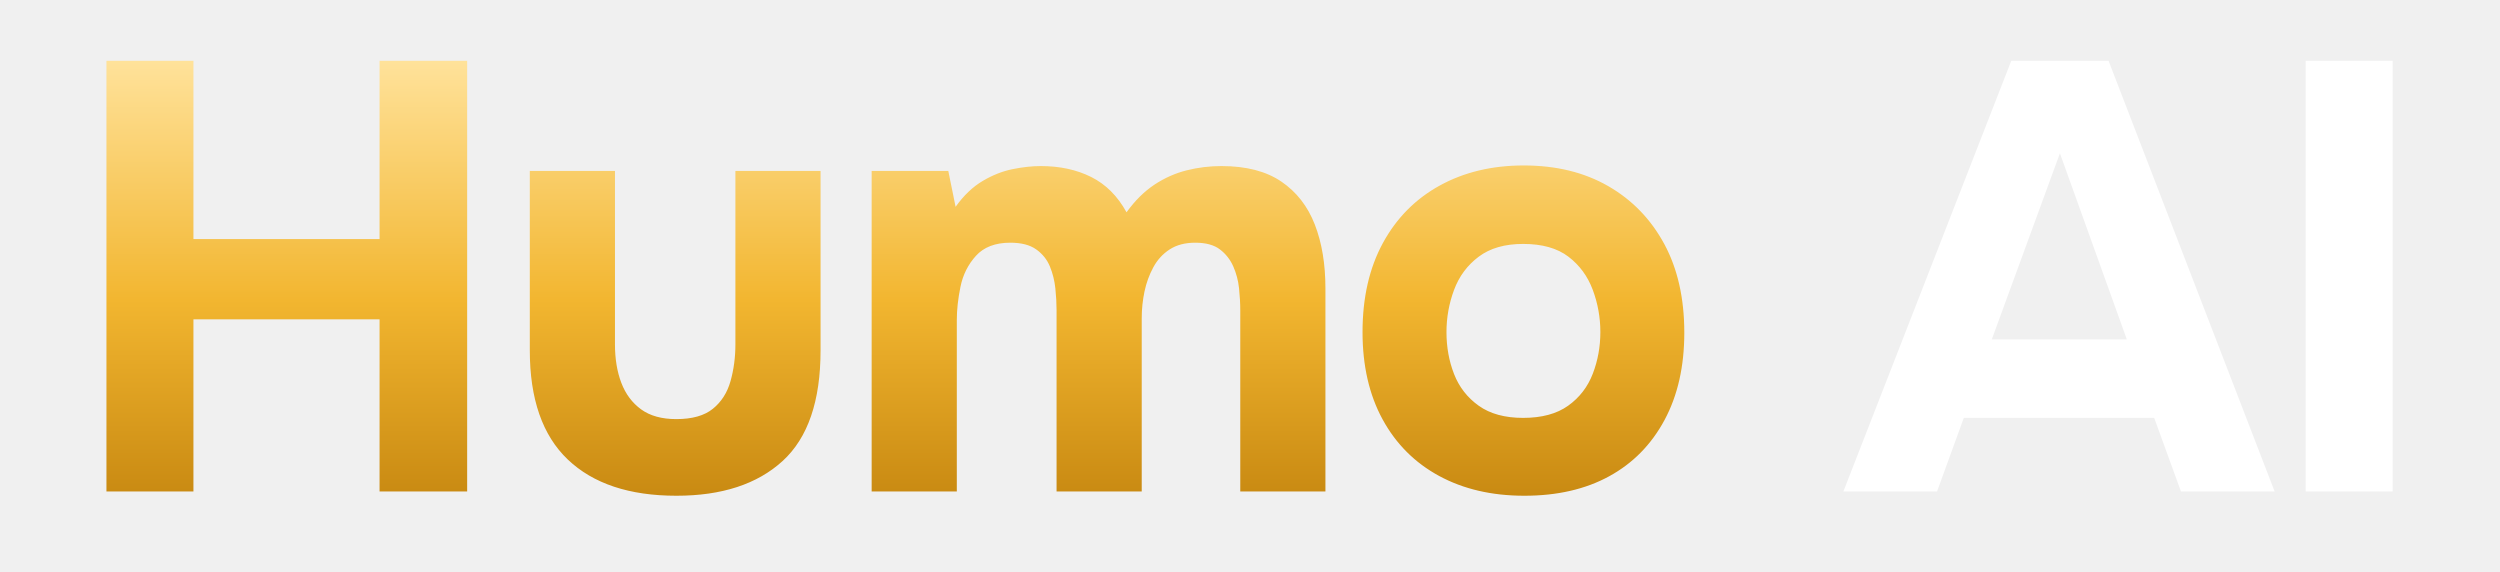
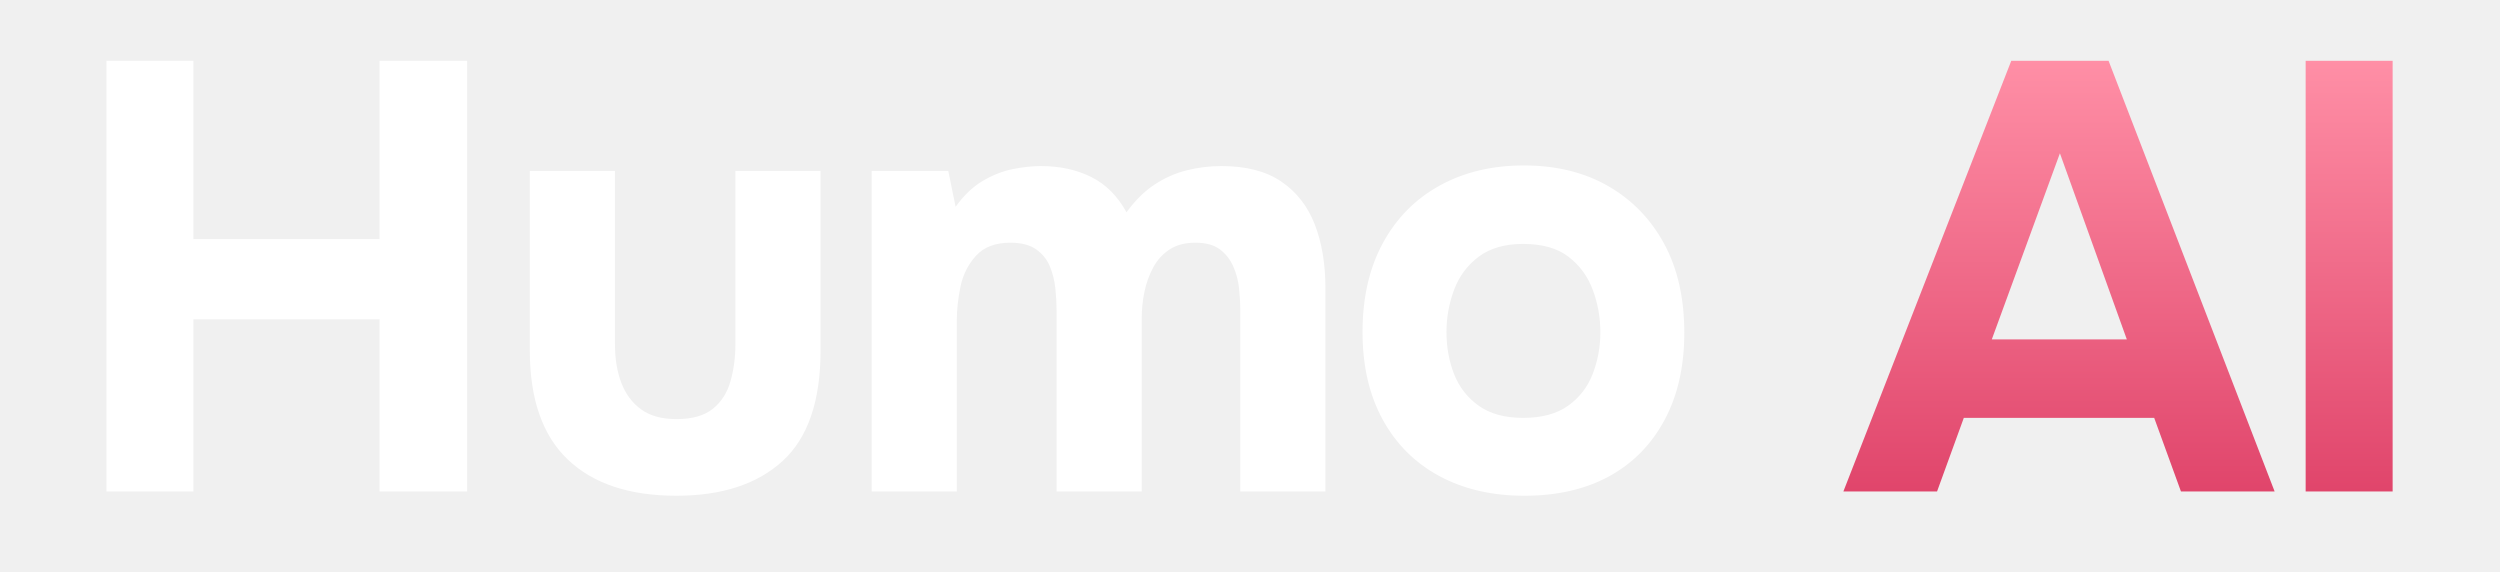
<svg xmlns="http://www.w3.org/2000/svg" viewBox="0 0 822 188" width="822" height="188">
  <defs>
    <linearGradient id="t" x1="0" y1="0" x2="0" y2="1">
-       <stop offset="0" stop-color="#FFE29A" />
-       <stop offset=".55" stop-color="#F2B630" />
-       <stop offset="1" stop-color="#C98A12" />
+       <stop offset="0" stop-color="#FF8FA6" />
+       <stop offset="1" stop-color="#E0456B" />
    </linearGradient>
  </defs>
-   <path d="M63.6 161.6L35 161.6L35 20L63.6 20L63.6 78.6L124.8 78.6L124.8 20L153.6 20L153.6 161.6L124.8 161.6L124.8 105L63.6 105L63.6 161.6ZM222.4 163L222.4 163Q199.2 163 186.7 151.1Q174.2 139.2 174.2 115.2L174.2 115.2L174.2 56.2L202.2 56.2L202.2 113.2Q202.2 120.4 204.3 125.9Q206.4 131.4 210.8 134.6Q215.2 137.8 222.4 137.8L222.4 137.8Q230.2 137.8 234.4 134.4Q238.6 131 240.2 125.3Q241.8 119.6 241.8 113.2L241.8 113.2L241.8 56.2L269.8 56.2L269.8 115.2Q269.8 140.2 257.3 151.6Q244.8 163 222.4 163ZM314.6 161.6L286.6 161.6L286.6 56.2L311.8 56.2L314.2 68.0Q318.2 62.4 323.1 59.5Q328 56.6 333 55.6Q338 54.6 342.2 54.6L342.2 54.6Q351.6 54.6 358.8 58.2Q366 61.8 370.4 69.8L370.4 69.8Q374.6 64.0 379.6 60.7Q384.6 57.4 390.2 56.0Q395.8 54.6 401.6 54.6L401.6 54.6Q413.8 54.6 421.3 59.7Q428.8 64.8 432.3 73.8Q435.8 82.8 435.8 94.8L435.8 94.8L435.8 161.6L407.8 161.6L407.8 102.2Q407.8 98.6 407.4 94.8Q407 91.0 405.5 87.6Q404 84.2 401.1 82.0Q398.2 79.8 393 79.8L393 79.8Q388 79.8 384.6 82.0Q381.2 84.2 379.2 87.9Q377.2 91.6 376.3 95.9Q375.4 100.2 375.4 104.6L375.4 104.6L375.4 161.6L347.4 161.6L347.4 102Q347.4 98.6 347 94.8Q346.6 91.0 345.2 87.6Q343.8 84.2 340.7 82.0Q337.6 79.8 332.2 79.8L332.2 79.8Q324.8 79.8 320.9 84.1Q317 88.4 315.8 94.3Q314.6 100.2 314.6 105.2L314.6 105.2L314.6 161.6ZM501.2 163L501.2 163Q485.2 163 473.2 156.5Q461.2 150 454.6 137.9Q448 125.8 448 109.2L448 109.2Q448 92.2 454.7 79.9Q461.4 67.6 473.4 61.0Q485.4 54.4 501 54.4L501 54.4Q517 54.4 528.8 61.2Q540.6 68.0 547.2 80.2Q553.8 92.4 553.8 109.4L553.8 109.4Q553.8 126 547.3 138.1Q540.8 150.2 529.1 156.6Q517.4 163 501.2 163ZM500.8 137.4L500.8 137.4Q510 137.4 515.6 133.4Q521.2 129.4 523.7 122.9Q526.2 116.4 526.2 109.2L526.2 109.2Q526.2 102 523.7 95.3Q521.2 88.6 515.7 84.4Q510.2 80.2 500.8 80.2L500.8 80.2Q491.8 80.2 486.2 84.4Q480.6 88.6 478.1 95.3Q475.6 102 475.6 109.2L475.6 109.2Q475.6 116.6 478.1 123Q480.6 129.4 486.2 133.4Q491.8 137.4 500.8 137.4Z" fill="url(#t)" />
-   <path d="M636.9 161.6L606.1 161.6L661.3 20L693.3 20L747.9 161.6L717.1 161.6L708.3 137.4L645.7 137.4L636.9 161.6ZM677.3 50.4L654.9 111.6L699.3 111.6L677.3 50.4ZM786.7 161.6L758.1 161.6L758.1 20L786.7 20L786.7 161.6Z" fill="#FFFFFF" />
+   <path d="M63.6 161.6L35 161.6L35 20L63.6 20L63.6 78.6L124.8 78.6L124.8 20L153.6 20L153.6 161.6L124.8 161.6L124.8 105L63.6 105L63.6 161.6ZM222.4 163L222.4 163Q199.2 163 186.7 151.1Q174.2 139.2 174.2 115.2L174.2 115.2L174.2 56.2L202.2 56.2L202.2 113.2Q202.2 120.4 204.3 125.9Q206.4 131.4 210.8 134.6Q215.2 137.8 222.4 137.8L222.4 137.8Q230.2 137.8 234.4 134.4Q238.6 131 240.2 125.3Q241.8 119.6 241.8 113.2L241.8 113.2L241.8 56.2L269.8 56.2L269.8 115.2Q269.8 140.2 257.3 151.6Q244.8 163 222.4 163ZM314.6 161.6L286.6 161.6L286.6 56.2L311.8 56.2L314.2 68.0Q318.2 62.4 323.1 59.5Q328 56.6 333 55.6Q338 54.6 342.2 54.6L342.2 54.6Q351.6 54.6 358.8 58.2Q366 61.8 370.4 69.8L370.4 69.8Q374.6 64.0 379.6 60.7Q384.6 57.4 390.2 56.0Q395.8 54.6 401.6 54.6L401.6 54.6Q413.8 54.6 421.3 59.7Q428.8 64.8 432.3 73.8Q435.8 82.8 435.8 94.8L435.8 94.8L435.8 161.6L407.8 161.6L407.8 102.2Q407.8 98.6 407.4 94.8Q407 91.0 405.5 87.6Q404 84.2 401.1 82.0Q398.2 79.8 393 79.8L393 79.8Q388 79.8 384.6 82.0Q381.2 84.2 379.2 87.9Q377.2 91.6 376.3 95.9Q375.4 100.2 375.4 104.6L375.4 104.6L375.4 161.6L347.4 161.6L347.4 102Q347.4 98.6 347 94.8Q346.6 91.0 345.2 87.6Q343.8 84.2 340.7 82.0Q337.6 79.8 332.2 79.8L332.2 79.8Q324.8 79.8 320.9 84.1Q317 88.4 315.8 94.3Q314.6 100.2 314.6 105.2L314.6 105.2L314.6 161.6ZM501.2 163L501.2 163Q485.2 163 473.2 156.5Q461.2 150 454.6 137.9Q448 125.8 448 109.2L448 109.2Q448 92.2 454.7 79.9Q461.4 67.6 473.4 61.0Q485.4 54.4 501 54.4L501 54.4Q517 54.4 528.8 61.2Q540.6 68.0 547.2 80.2Q553.8 92.4 553.8 109.4L553.8 109.4Q553.8 126 547.3 138.1Q540.8 150.2 529.1 156.6Q517.4 163 501.2 163ZM500.8 137.4L500.8 137.4Q510 137.4 515.6 133.4Q521.2 129.4 523.7 122.9Q526.2 116.4 526.2 109.2L526.2 109.2Q526.2 102 523.7 95.3Q521.2 88.6 515.7 84.4Q510.2 80.2 500.8 80.2L500.8 80.2Q491.8 80.2 486.2 84.4Q480.6 88.6 478.1 95.3Q475.6 102 475.6 109.2L475.6 109.2Q475.6 116.6 478.1 123Q480.6 129.4 486.2 133.4Q491.8 137.4 500.8 137.4Z" fill="#FFFFFF" />
+   <path d="M636.9 161.6L606.1 161.6L661.3 20L693.3 20L747.9 161.6L717.1 161.6L708.3 137.4L645.7 137.4L636.9 161.6ZM677.3 50.4L654.9 111.6L699.3 111.6L677.3 50.4ZM786.7 161.6L758.1 161.6L758.1 20L786.7 20L786.7 161.6Z" fill="url(#t)" />
</svg>
